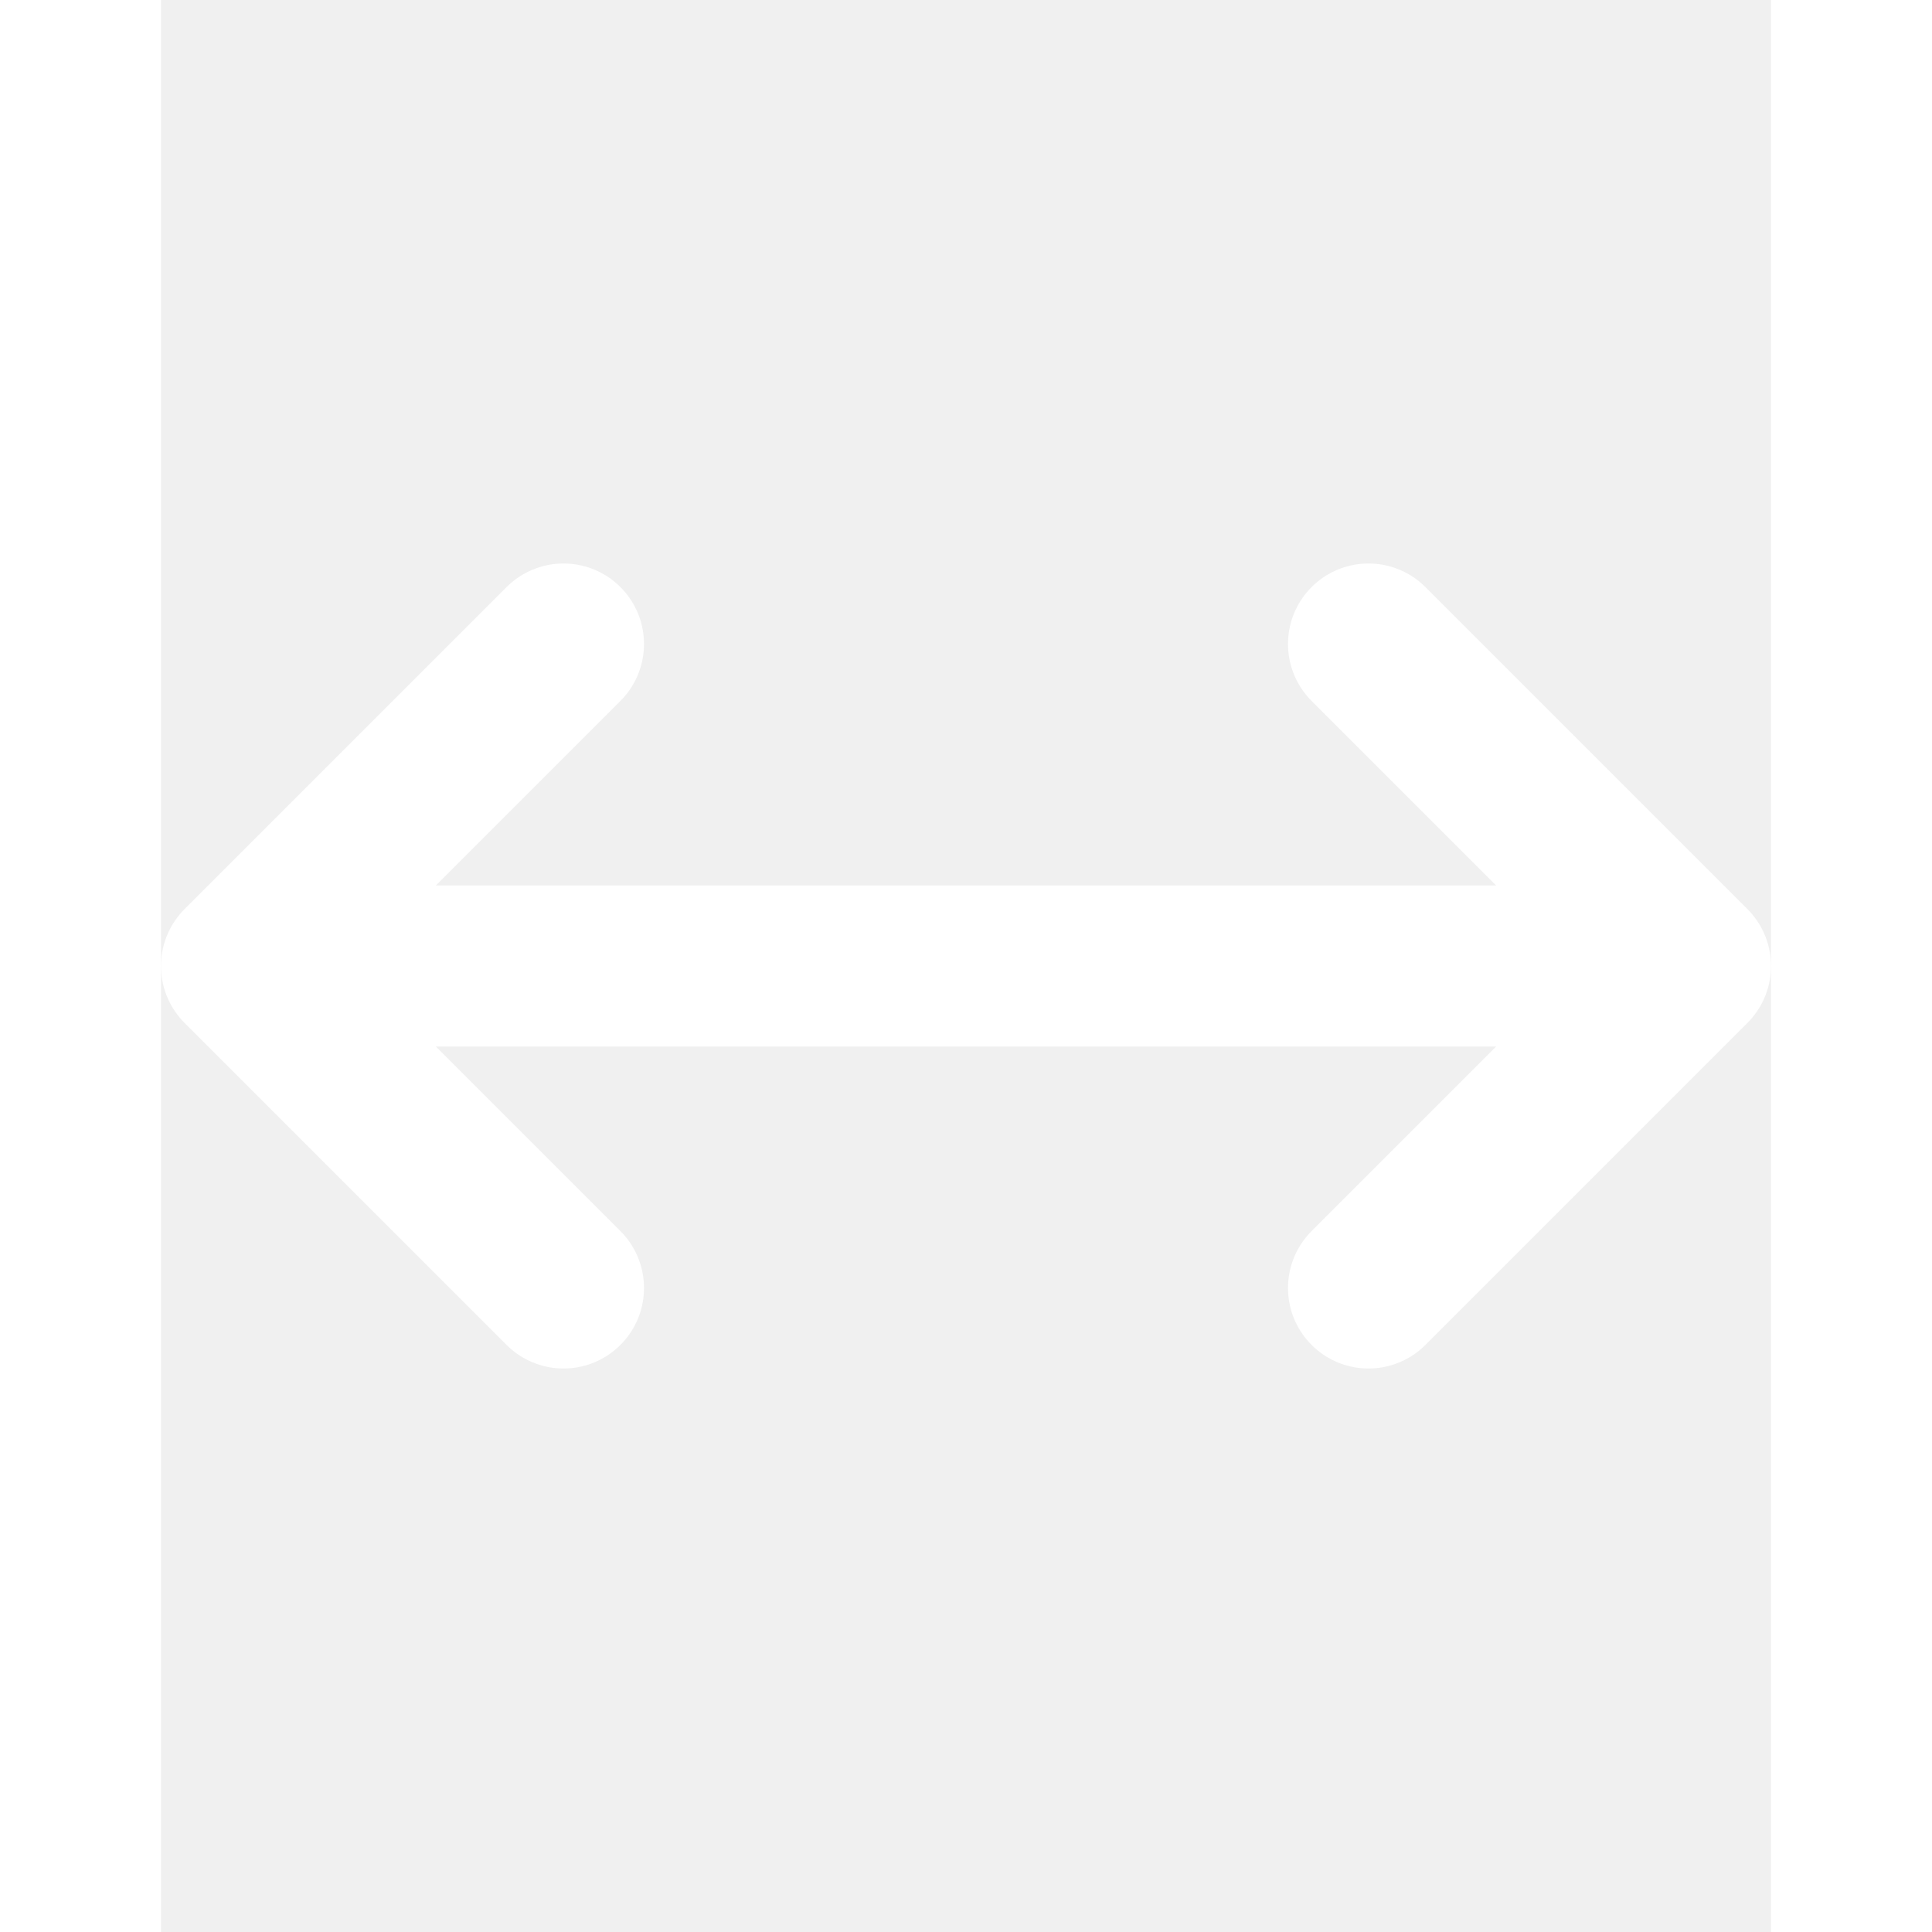
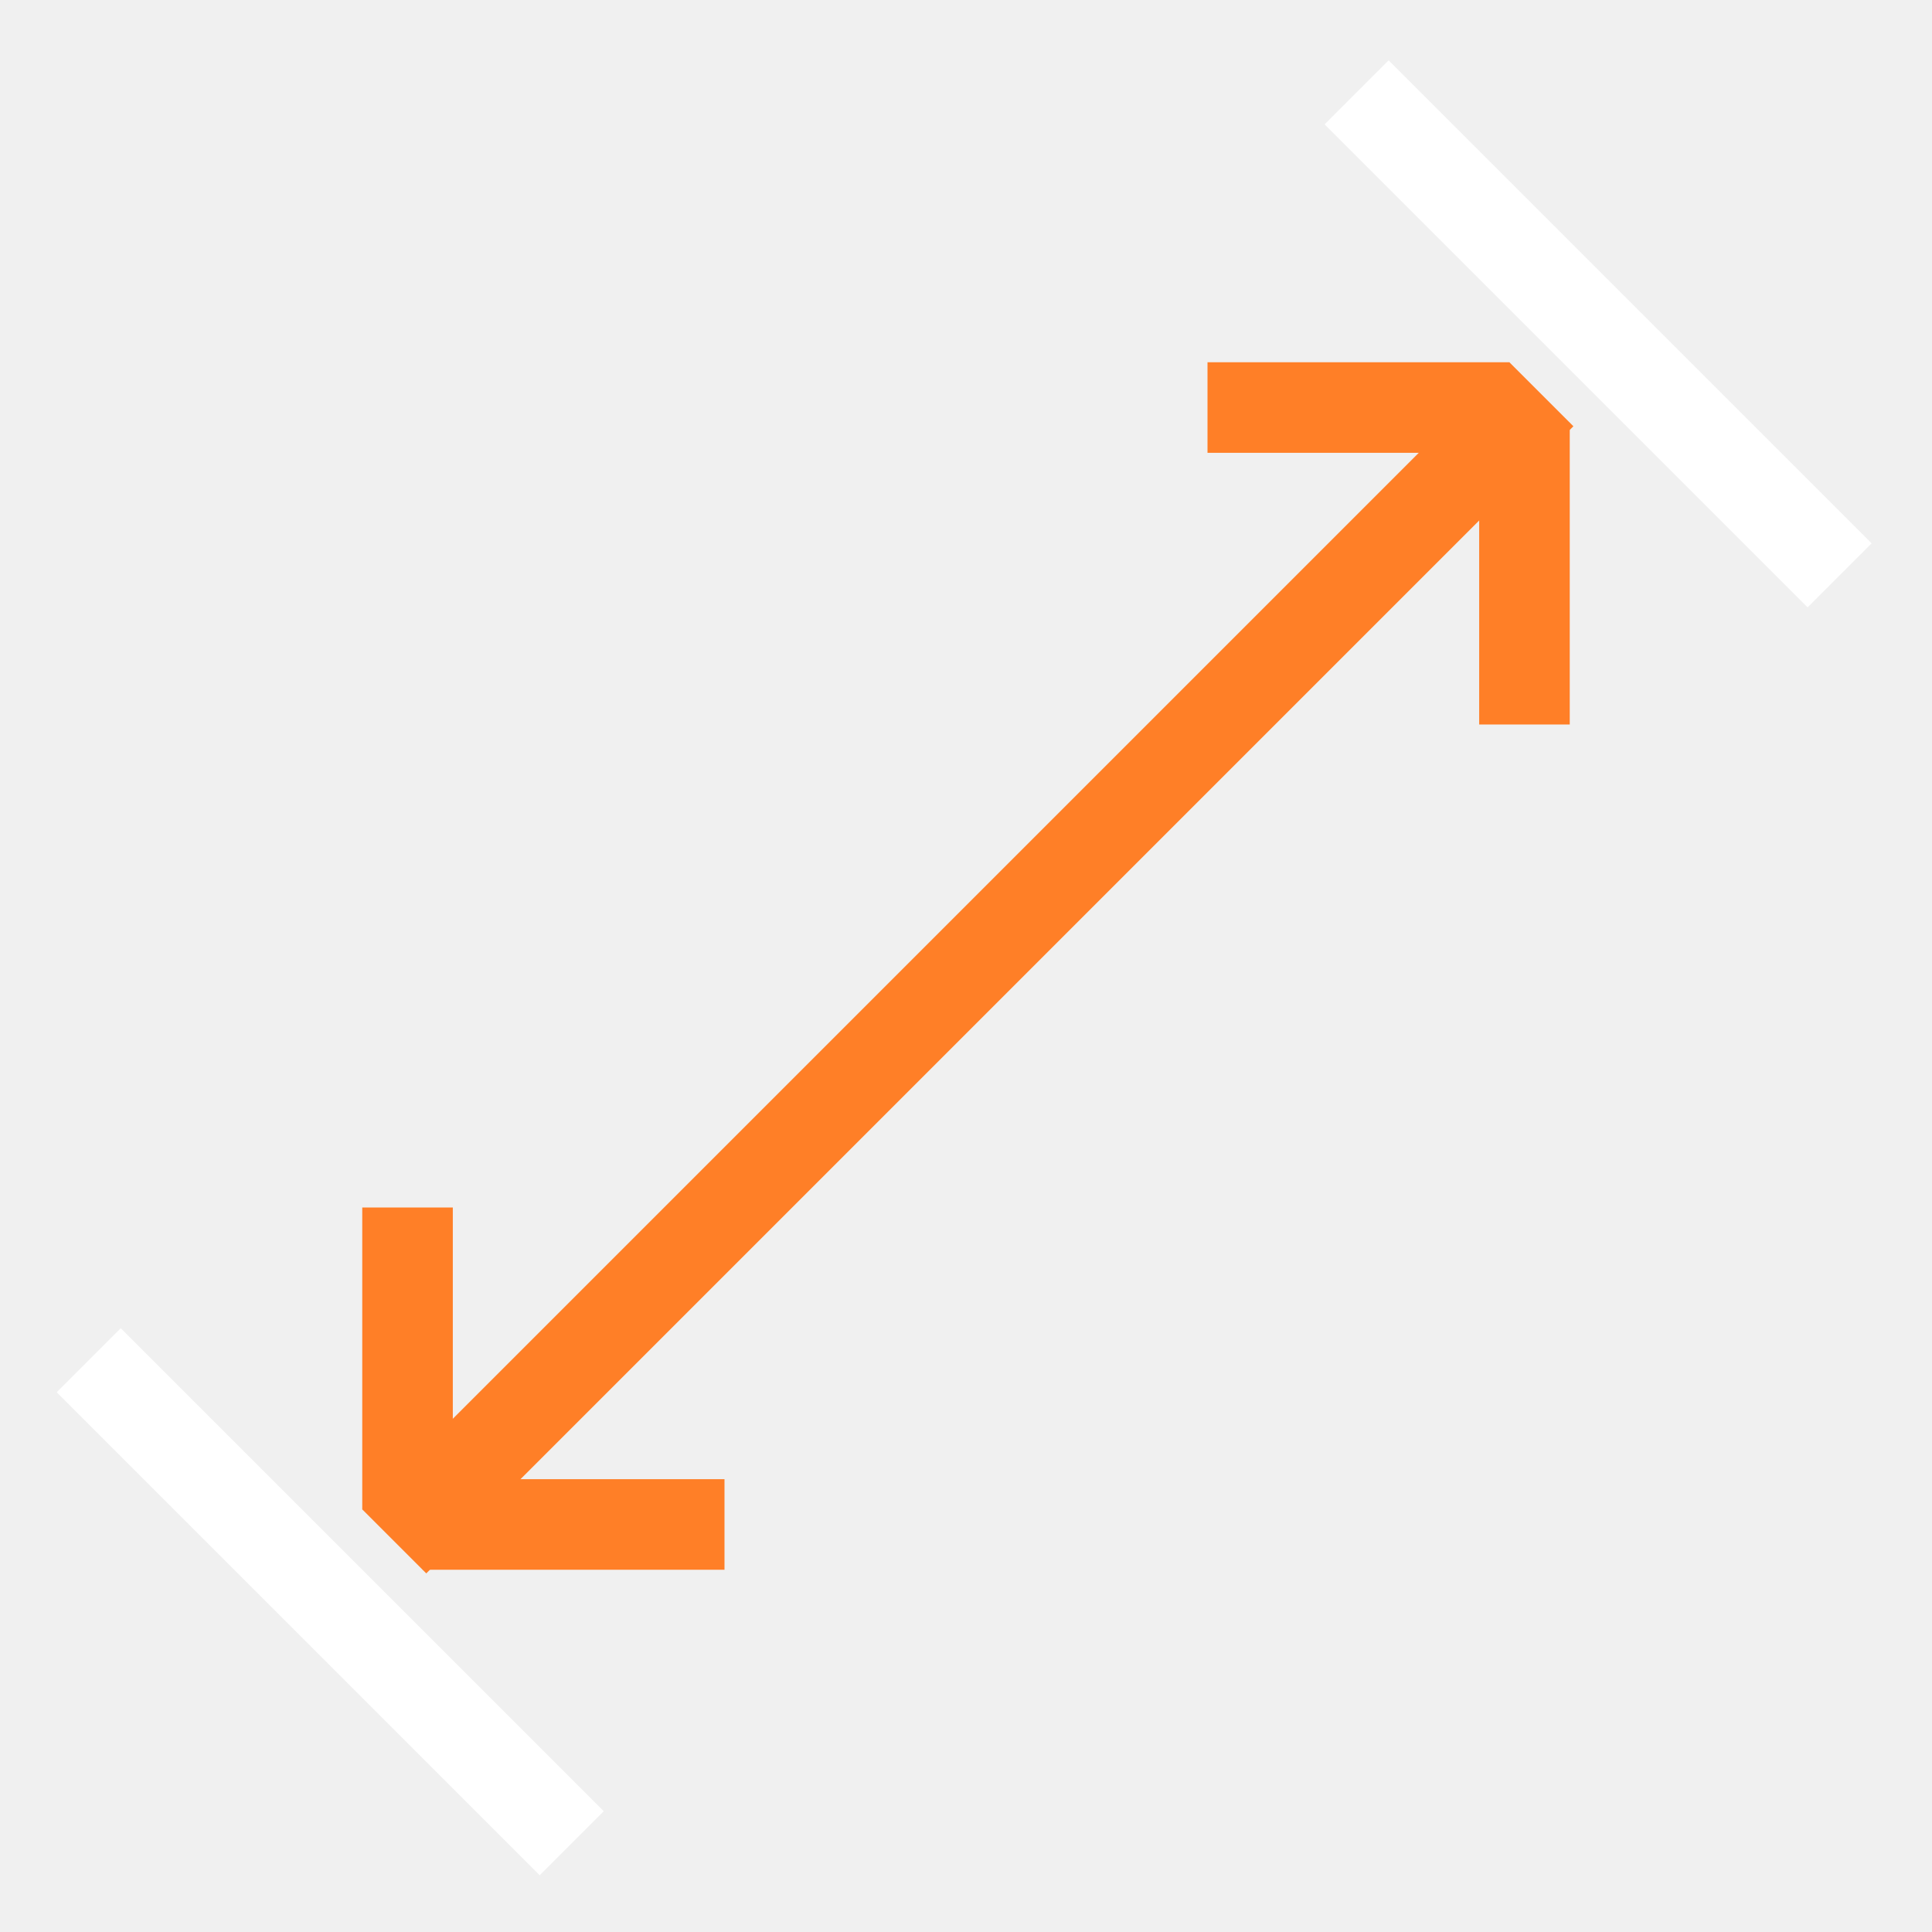
- <svg xmlns="http://www.w3.org/2000/svg" viewBox="0 0 24 24" fill="none" stroke="#FFFFFF" stroke-width="2" stroke-linecap="round" stroke-linejoin="round">
-   <line x1="1" y1="0" x2="1" y2="24" />
-   <line x1="23" y1="0" x2="23" y2="24" />
-   <line x1="5" y1="12" x2="19" y2="12" />
-   <polyline points="7,8 3,12 7,16" />
-   <polyline points="17,8 21,12 17,16" />
+ <svg xmlns="http://www.w3.org/2000/svg" width="32" height="32" viewBox="0 0 32 32" fill="none">
+   <line x1="9.47" y1="30.53" x2="1.47" y2="22.53" stroke="white" stroke-width="1.5" />
+   <line x1="30.47" y1="9.53" x2="22.47" y2="1.53" stroke="white" stroke-width="1.5" />
+   <line x1="25.53" y1="6.53" x2="6.53" y2="25.53" stroke="#FF7F27" stroke-width="1.5" />
+   <line x1="25" y1="6.75" x2="20" y2="6.75" stroke="#FF7F27" stroke-width="1.5" />
+   <line x1="25.25" y1="12" x2="25.25" y2="7" stroke="#FF7F27" stroke-width="1.5" />
+   <line x1="7" y1="25.25" x2="12" y2="25.25" stroke="#FF7F27" stroke-width="1.5" />
+   <line x1="6.75" y1="20" x2="6.75" y2="25" stroke="#FF7F27" stroke-width="1.5" />
</svg>
